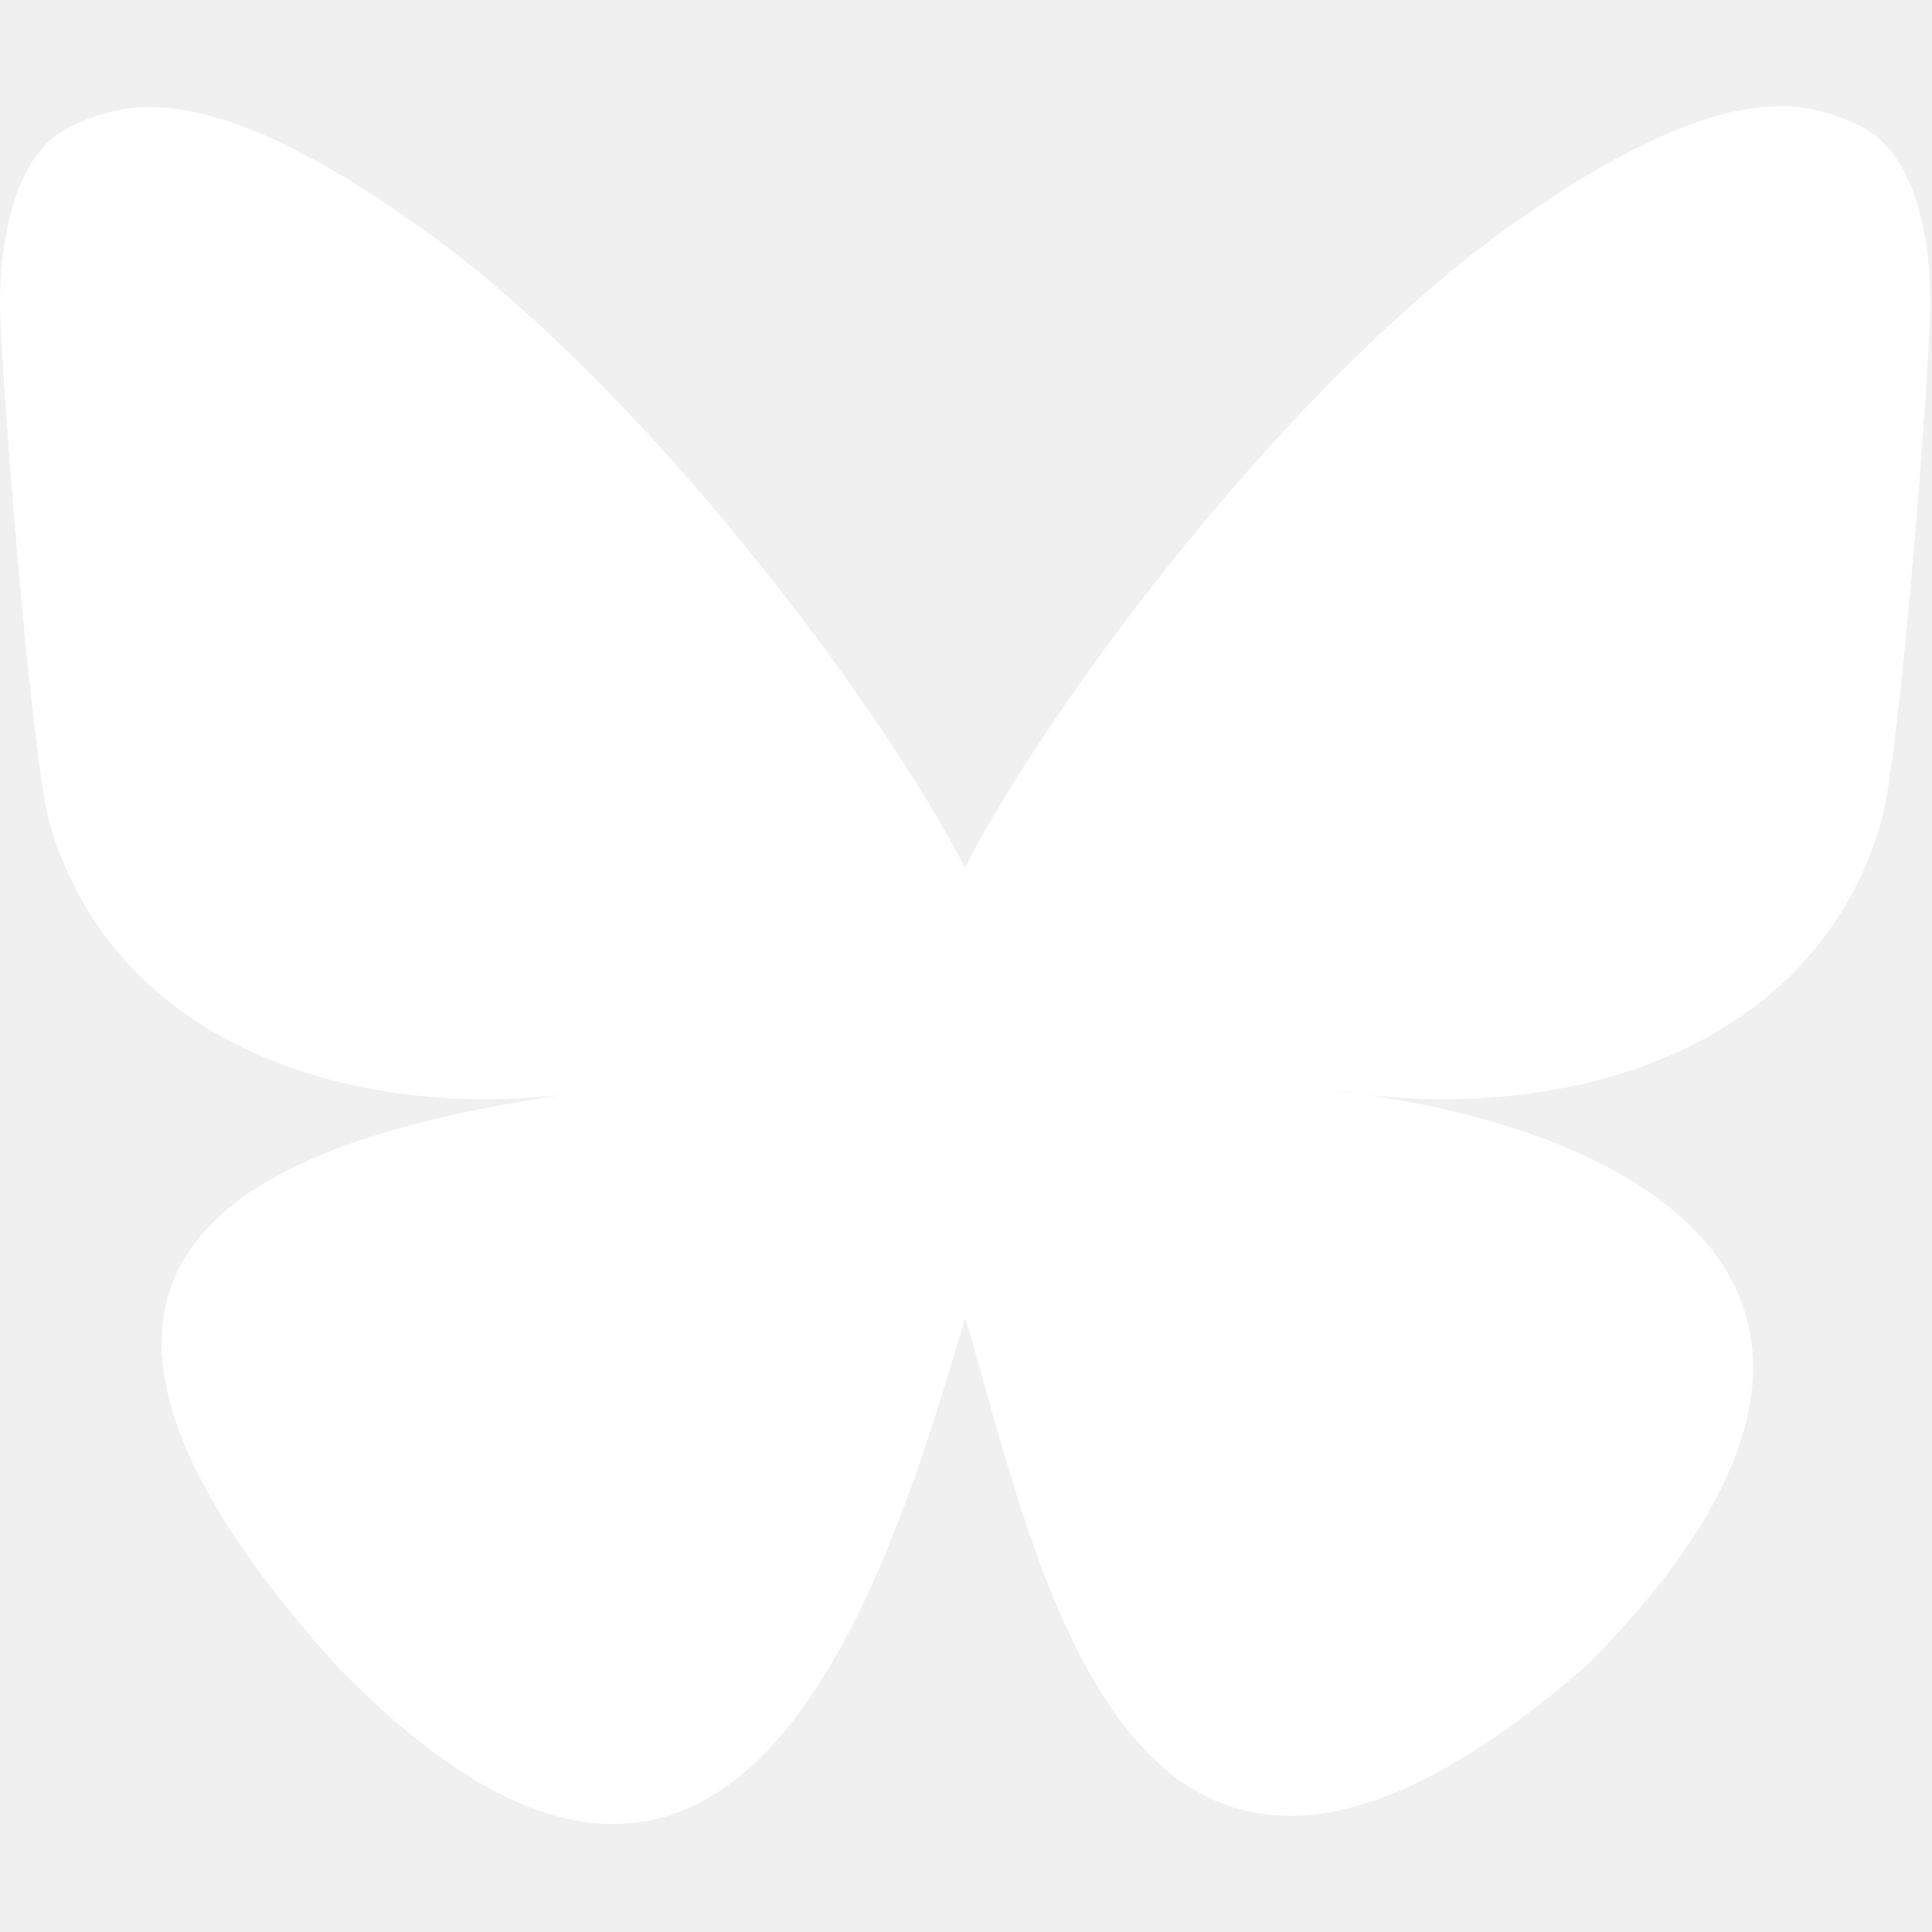
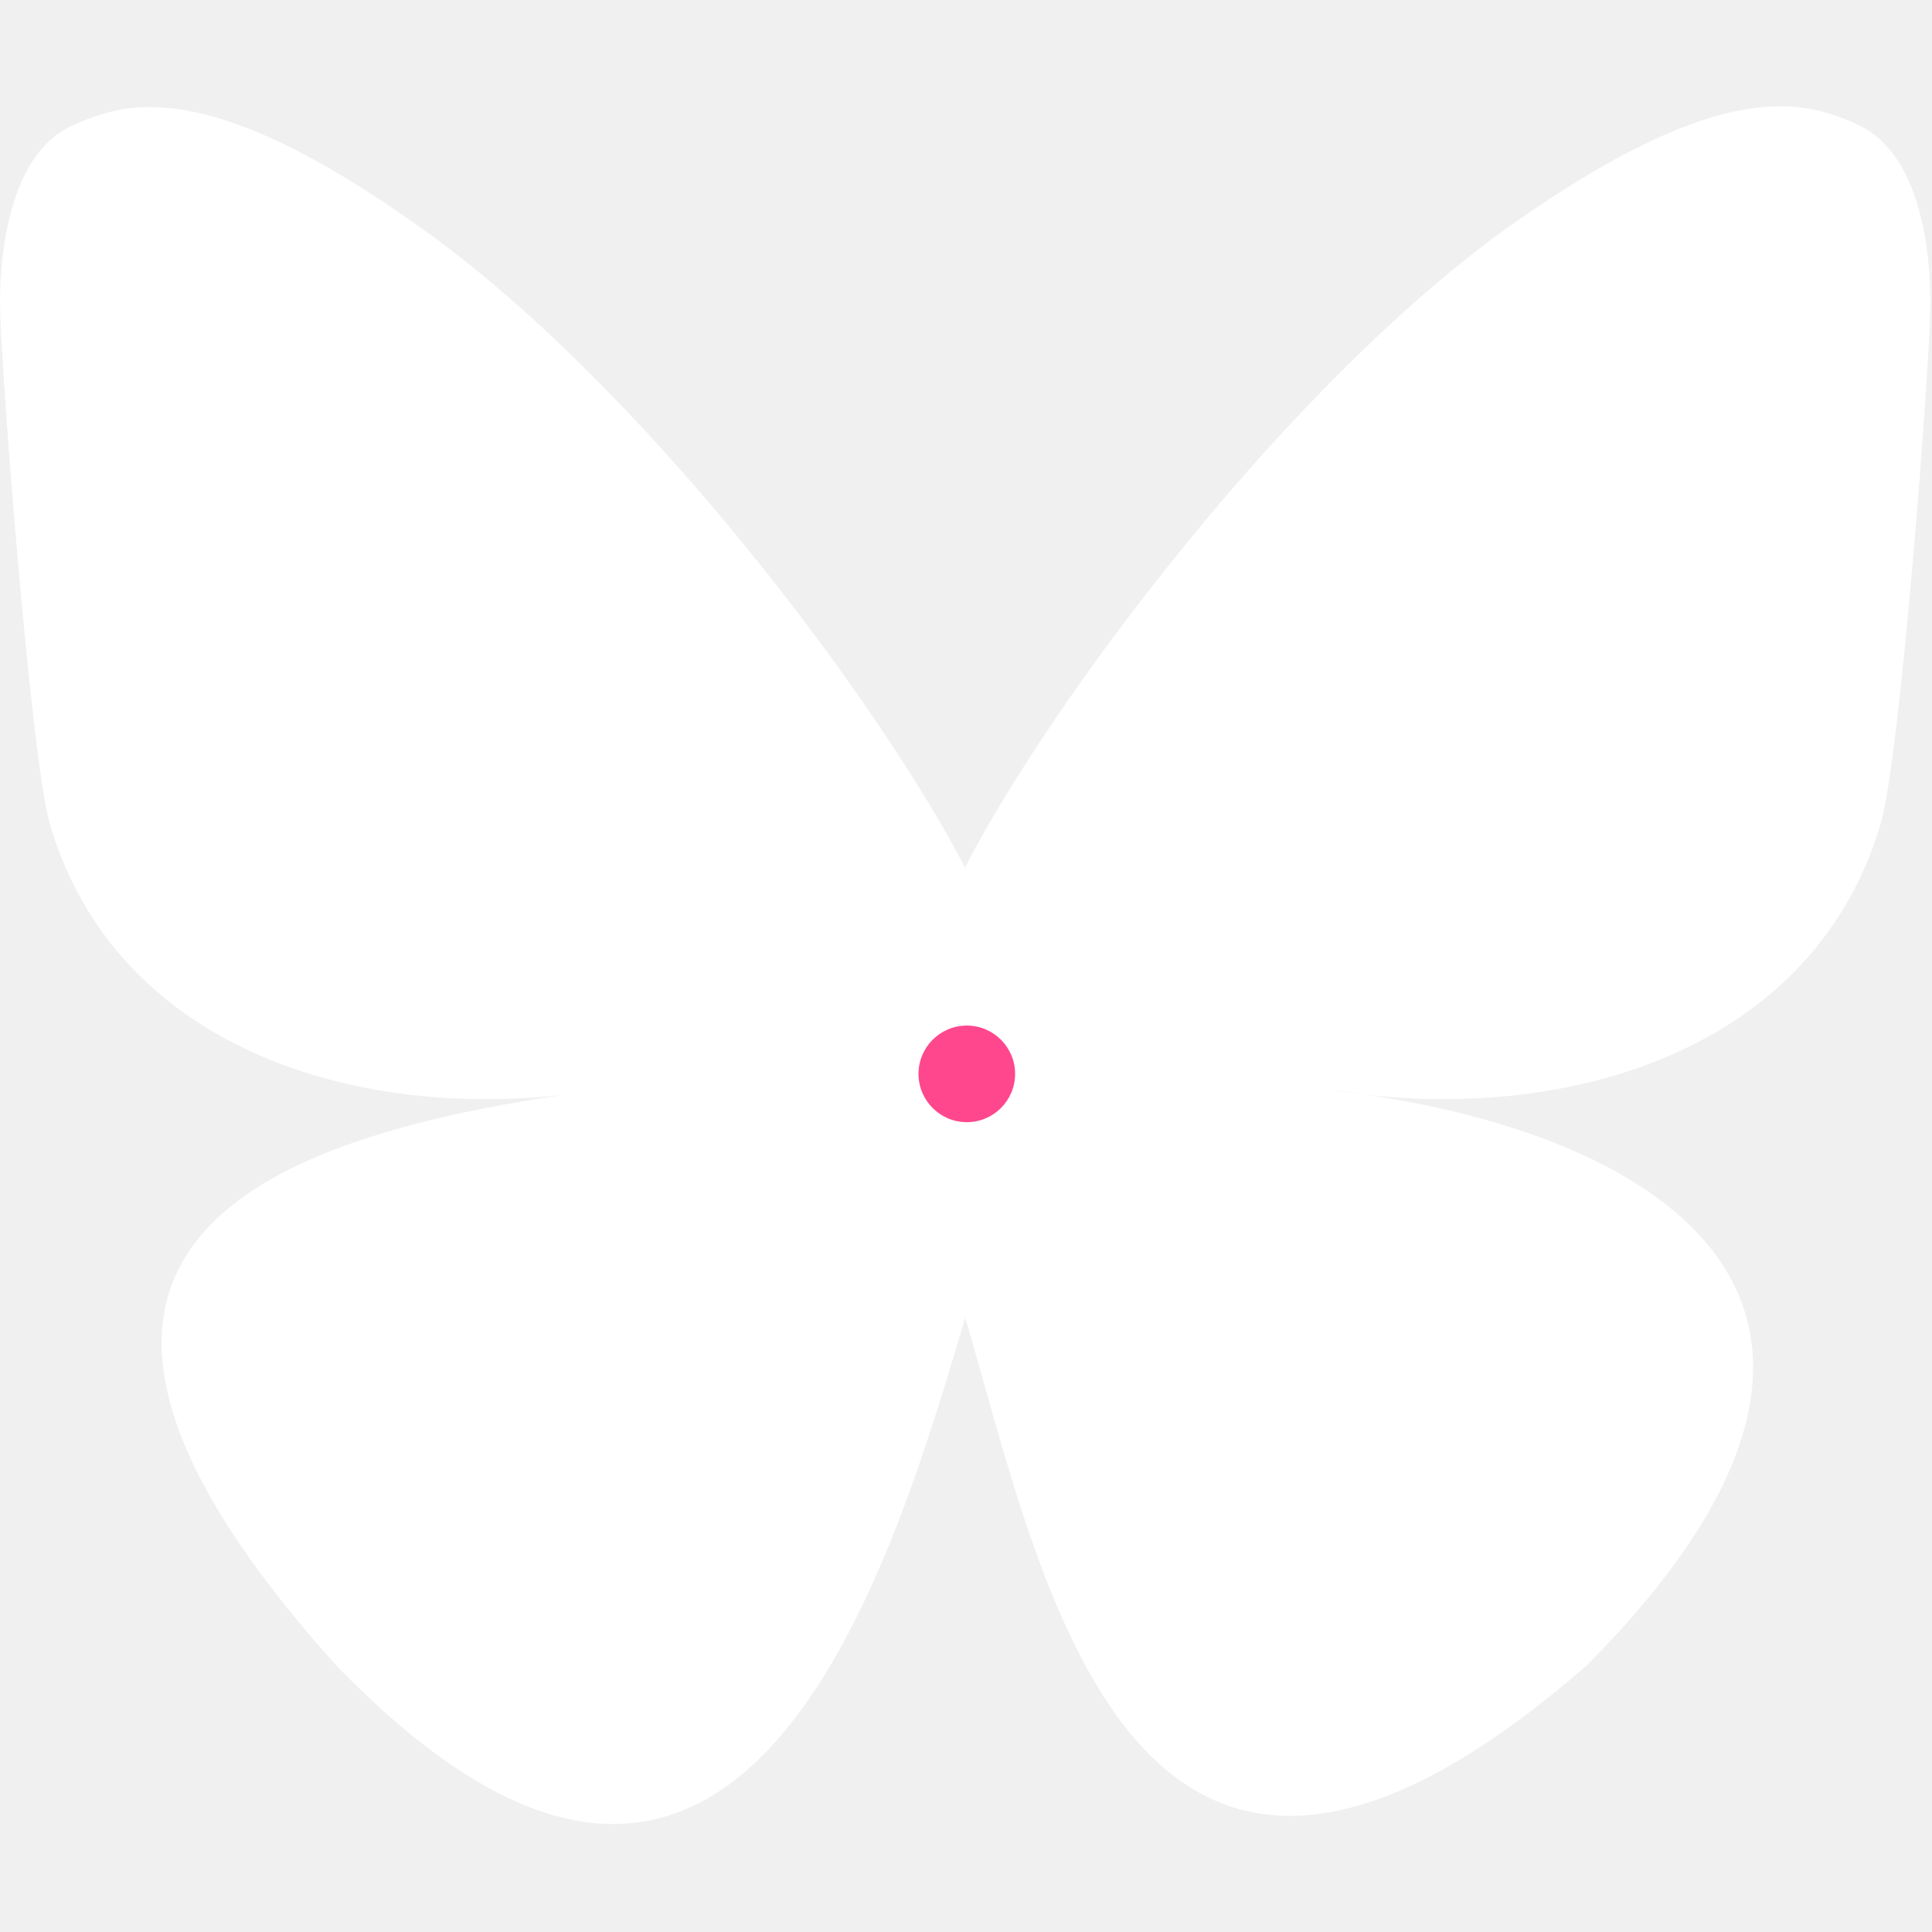
- <svg xmlns="http://www.w3.org/2000/svg" viewBox="0 0 24 24">
-   <path fill="#FFFFFF" d="M12,9.47c-1.09-2.11-4.05-6.05-6.8-7.99C2.57-.39,1.56-.07.9.23.14.57,0,1.75,0,2.43s.38,5.65.62,6.48        c.81,2.74,3.71,3.66,6.38,3.36.14-.02.28-.04.41-.06-.14.02-.28.04-.41.06-3.91.58-7.39,2.01-2.83,7.08        c5.01,5.19,6.87-1.11,7.82-4.31.95,3.19,2.05,9.27,7.73,4.31c4.27-4.31,1.17-6.5-2.74-7.08        c-.14-.02-.28-.03-.42-.06.14.02.28.04.42.06,2.67.3,5.57-.63,6.38-3.36c.25-.83.62-5.79.62-6.48        s-.14-1.86-.9-2.21c-.66-.3-1.66-.62-4.3,1.24c-2.75,1.95-5.71,5.88-6.8,8H12Z" transform="translate(0,1.33)" />
+ <svg xmlns="http://www.w3.org/2000/svg" id="Layer_1" version="1.1" viewBox="0 0 24 24">
+   <defs>
+     <style>
+       .st0 {
+         fill: #fff;
+       }
+ 
+       .st1 {
+         fill: #ff478d;
+       }
+     </style>
+   </defs>
+   <path class="st0" d="M12,10.8c-1.09-2.11-4.05-6.05-6.8-7.99C2.57.94,1.56,1.26.9,1.56c-.76.34-.9,1.52-.9,2.2s.38,5.65.62,6.48c.81,2.74,3.71,3.66,6.38,3.36.14-.02.28-.04.41-.06-.14.02-.28.04-.41.06-3.91.58-7.39,2.01-2.83,7.08,5.01,5.19,6.87-1.11,7.82-4.31.95,3.19,2.05,9.27,7.73,4.31,4.27-4.31,1.17-6.5-2.74-7.08-.14-.02-.28-.03-.42-.06.14.02.28.04.42.06,2.67.3,5.57-.63,6.38-3.36.25-.83.62-5.79.62-6.48s-.14-1.86-.9-2.21c-.66-.3-1.66-.62-4.3,1.24-2.75,1.95-5.71,5.88-6.8,8h.02Z" />
+   <circle class="st1" cx="12.01" cy="13.34" r=".6" />
</svg>
